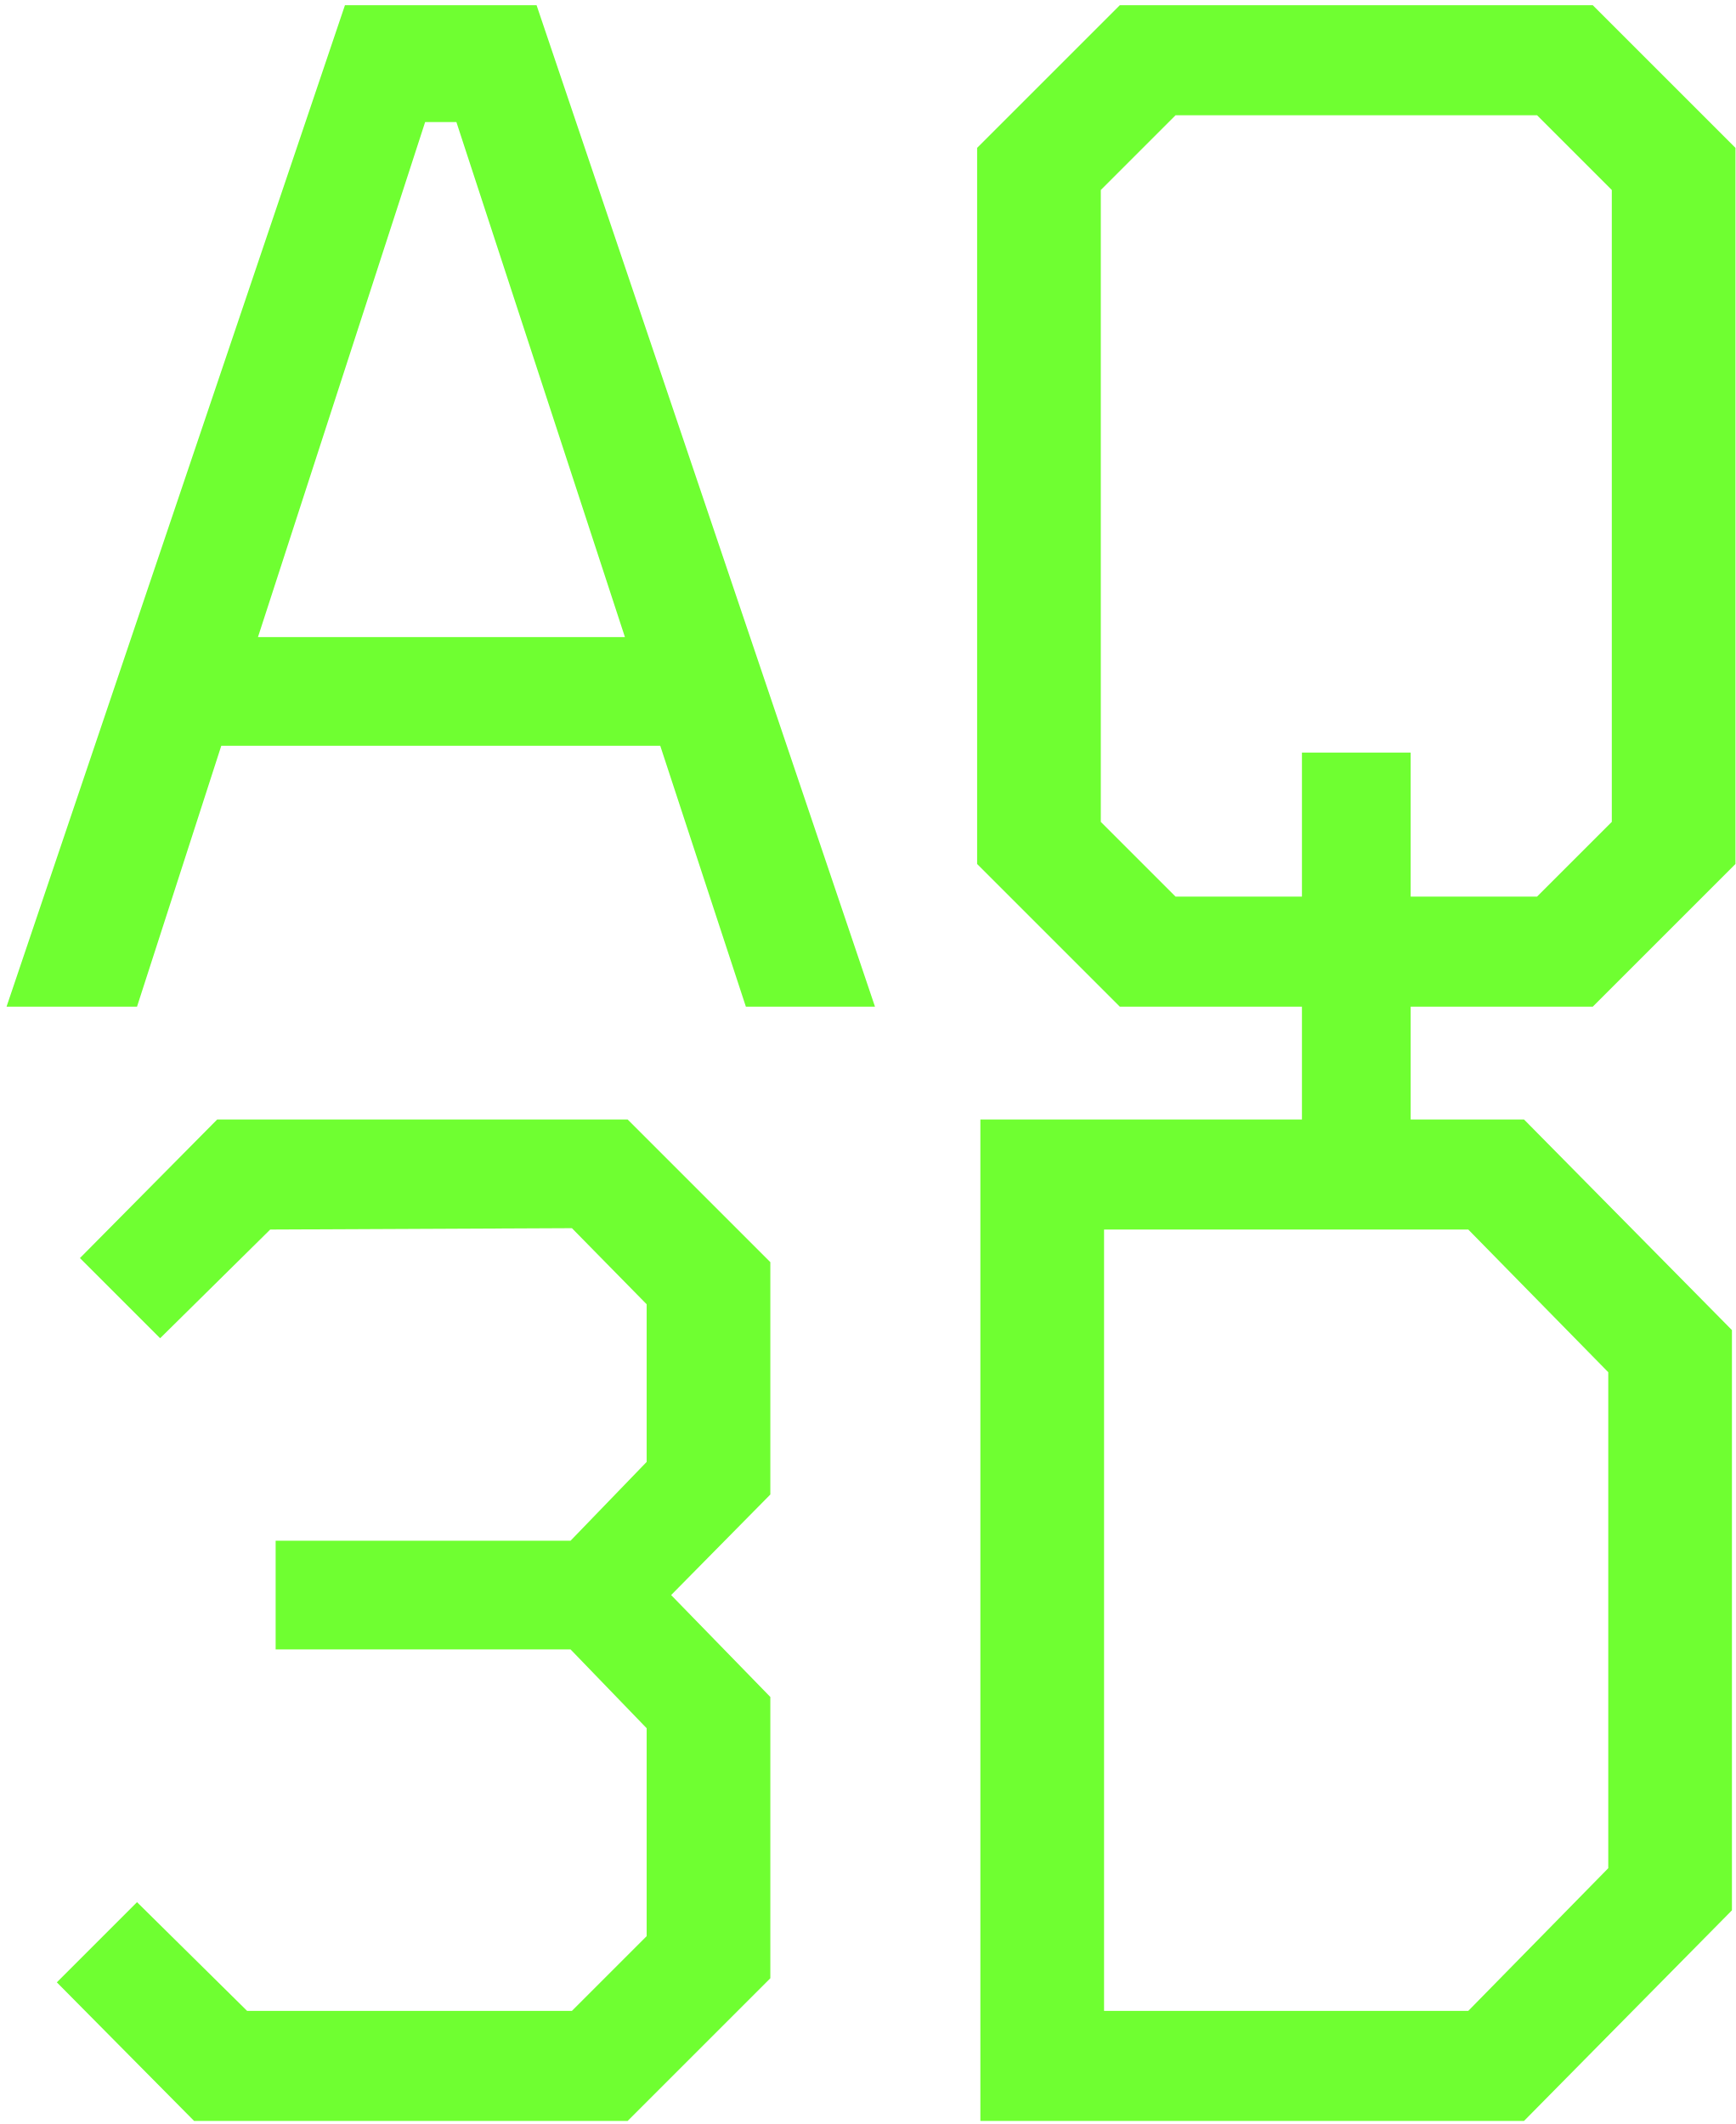
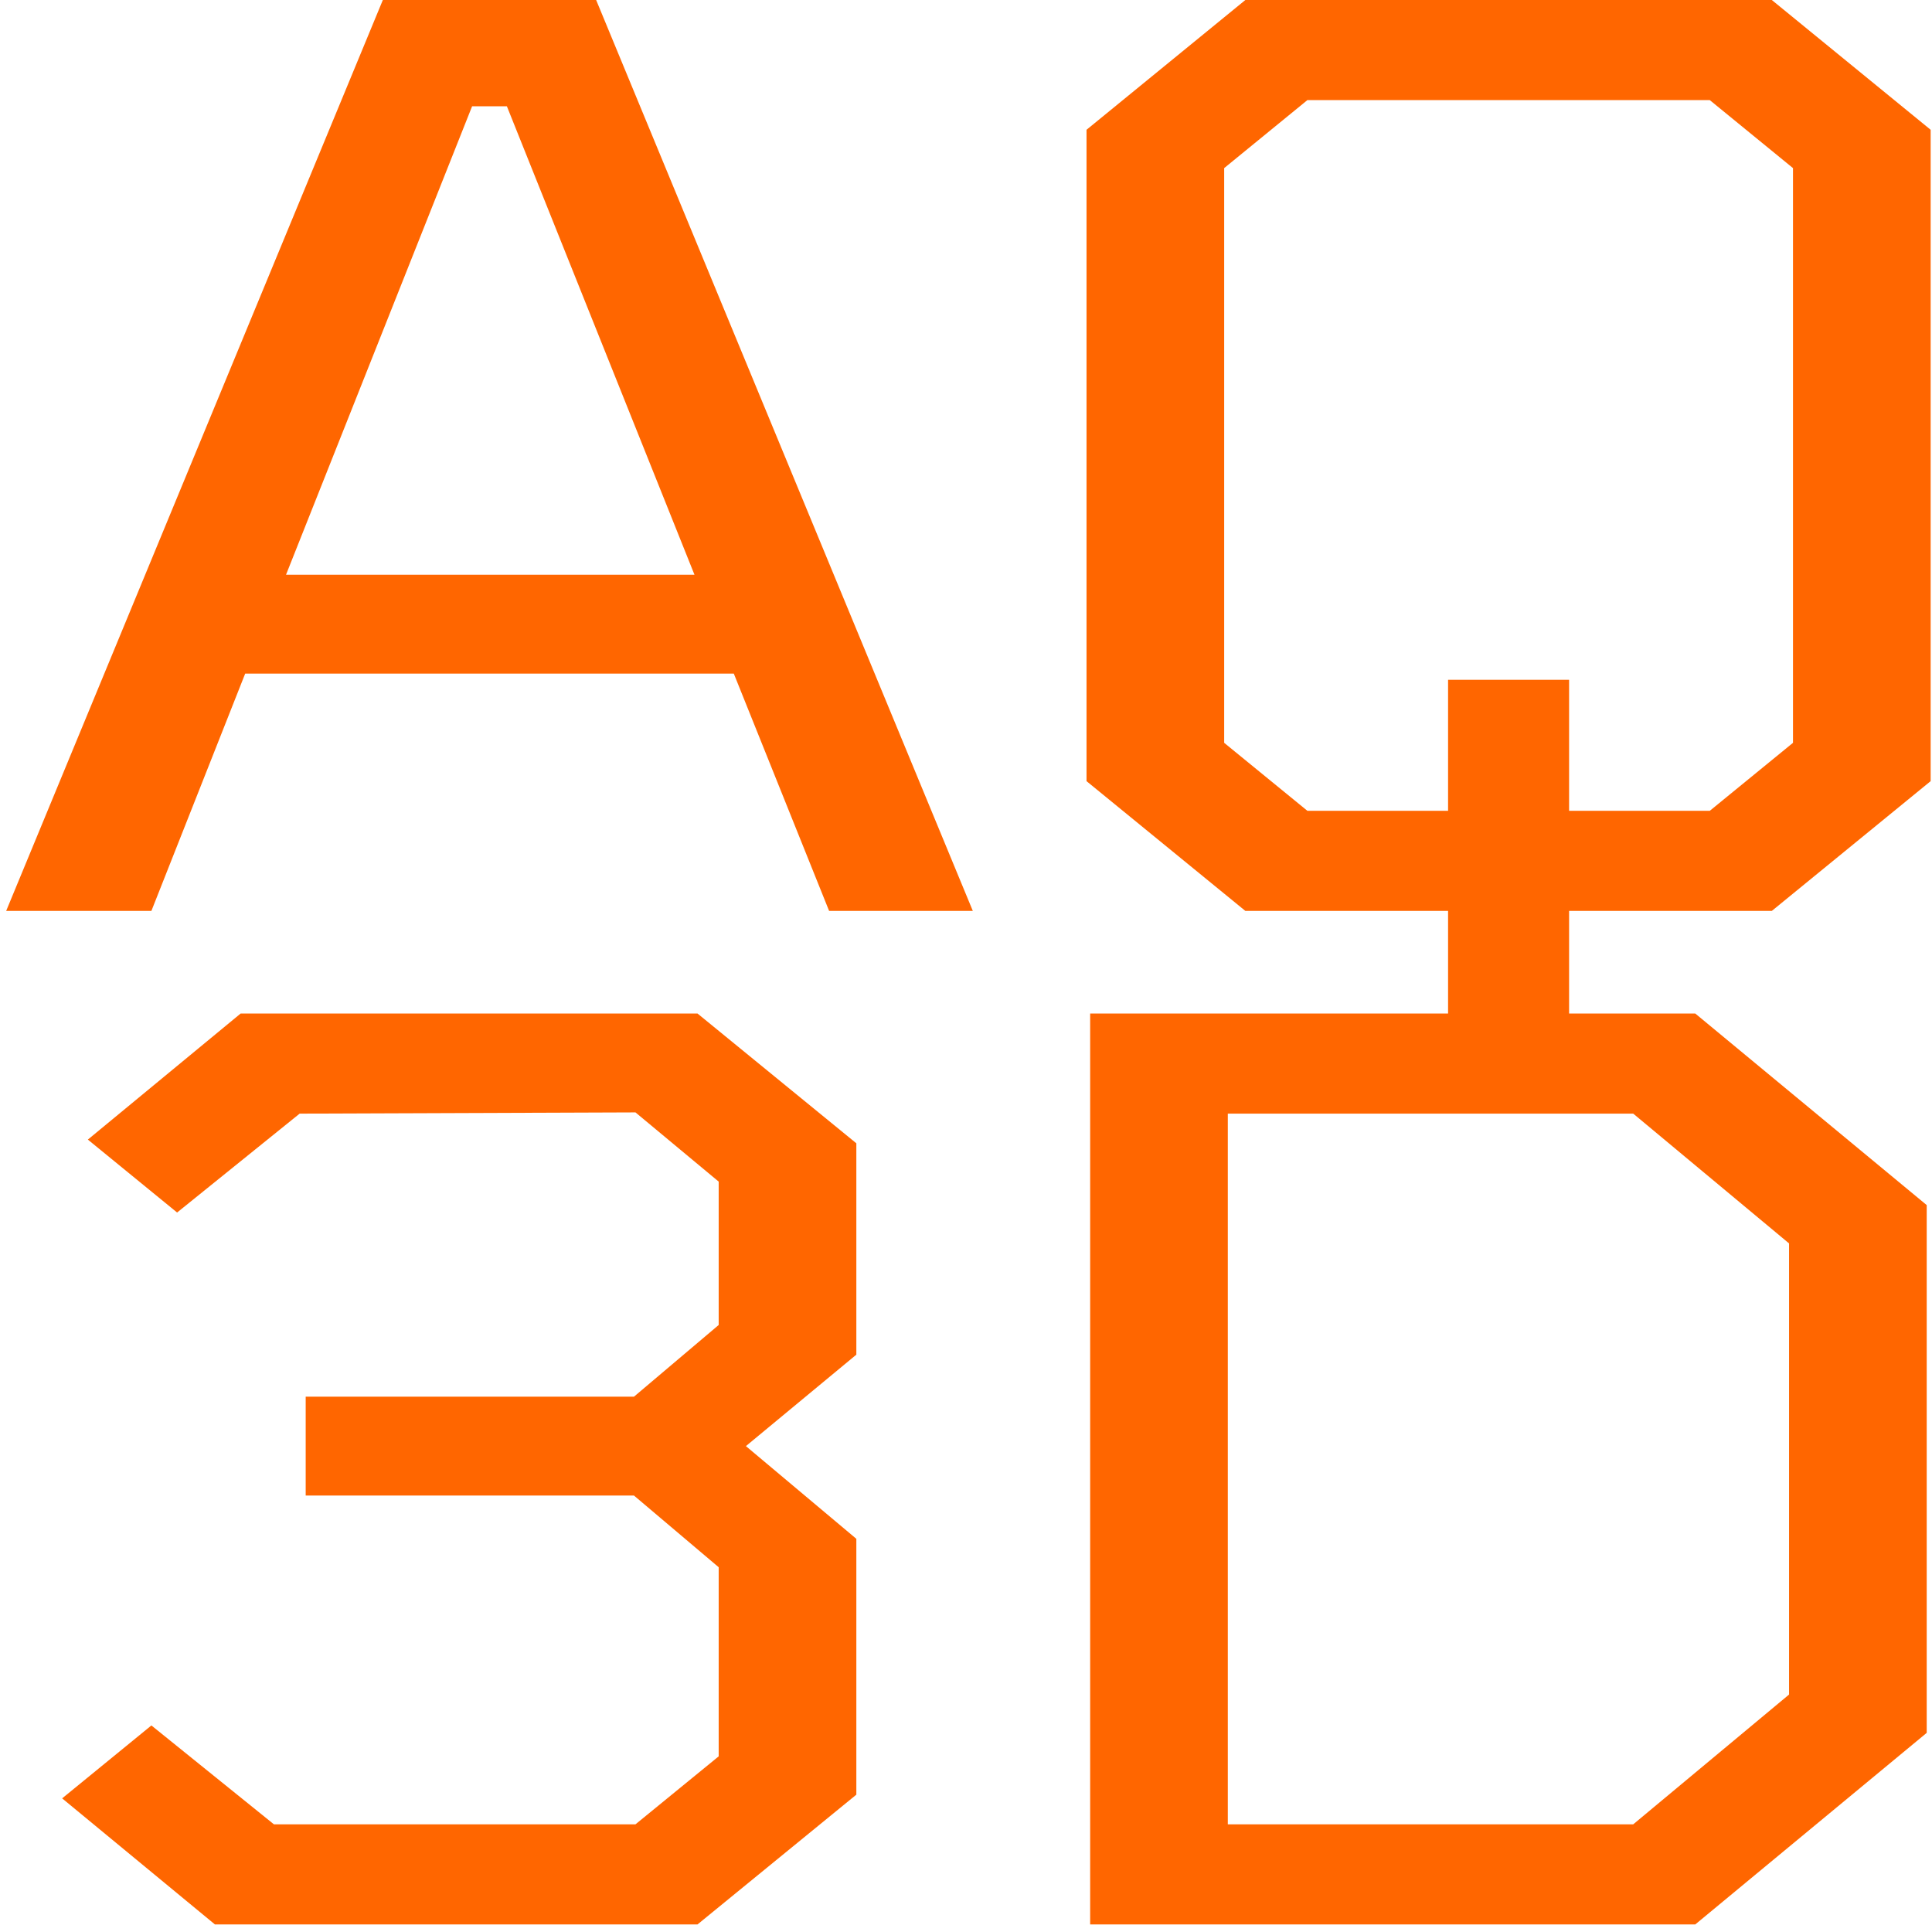
- <svg xmlns="http://www.w3.org/2000/svg" width="210" height="257" viewBox="0 0 210 257" fill="none">
-   <path d="M118.606 256.63V135.454H184.373L209.529 160.939V231.145L184.373 256.63H118.606ZM133.568 243.312H177.632L194.567 226.048V166.036L177.632 148.772H133.568V243.312Z" fill="#6FFF31" />
-   <path d="M23.482 256.63L6.876 239.859L16.577 230.158L29.894 243.312H69.19L78.233 234.269V209.113L69.026 199.577H33.347V186.423H69.026L78.233 176.887V157.815L69.19 148.607L32.69 148.772L19.372 161.925L9.671 152.225L26.277 135.454H75.931L93.195 152.718V180.833L81.193 193L93.195 205.331V239.366L75.931 256.63H23.482Z" fill="#6FFF31" />
-   <path d="M157.508 138.576V121.805H135.476L118.212 104.541V17.893L135.476 0.63H192.693L209.957 17.893V104.541L192.693 121.805H170.661V138.576H157.508ZM142.217 108.487H157.508V91.059H170.661V108.487H185.952L194.995 99.444V22.99L185.952 13.947H142.217L133.174 22.99V99.444L142.217 108.487Z" fill="#6FFF31" />
-   <path d="M0.792 121.805L41.732 0.63H64.915L105.855 121.805H90.236L79.877 90.237H26.77L16.576 121.805H0.792ZM31.21 77.084H75.602L55.215 14.77H51.433L31.21 77.084Z" fill="#6FFF31" />
+ <svg xmlns="http://www.w3.org/2000/svg" width="257" height="256" viewBox="0 0 257 256" fill="none">
+   <path d="M145.015 256V134.824H225.508L256.297 160.309V230.515L225.508 256H145.015ZM163.327 242.682H217.257L237.985 225.418V165.406L217.257 148.142H163.327V242.682Z" fill="#FF6600" />
+   <path d="M28.59 256L8.266 239.229L20.139 229.529L36.438 242.682H84.533L95.601 233.639V208.483L84.332 198.947H40.664V185.794H84.332L95.601 176.258V157.185L84.533 147.978L39.859 148.142L23.559 161.296L11.687 151.595L32.011 134.824H92.784L113.913 152.088V180.204L99.223 192.37L113.913 204.702V238.736L92.784 256H28.59Z" fill="#FF6600" />
+   <path d="M192.627 137.946V121.176H165.661L144.532 103.912V17.264L165.661 0H235.691L256.82 17.264V103.912L235.691 121.176H208.725V137.946H192.627ZM173.912 107.858H192.627V90.43H208.725V107.858H227.44L238.508 98.815V22.361L227.44 13.318H173.912L162.844 22.361V98.815L173.912 107.858Z" fill="#FF6600" />
+   <path d="M0.82 121.176L50.927 2.75731e-05H79.301L129.408 121.176H110.291L97.613 89.608H32.615L20.139 121.176H0.82ZM38.048 76.454H92.381L67.428 14.14H62.8L38.048 76.454Z" fill="#FF6600" />
</svg>
